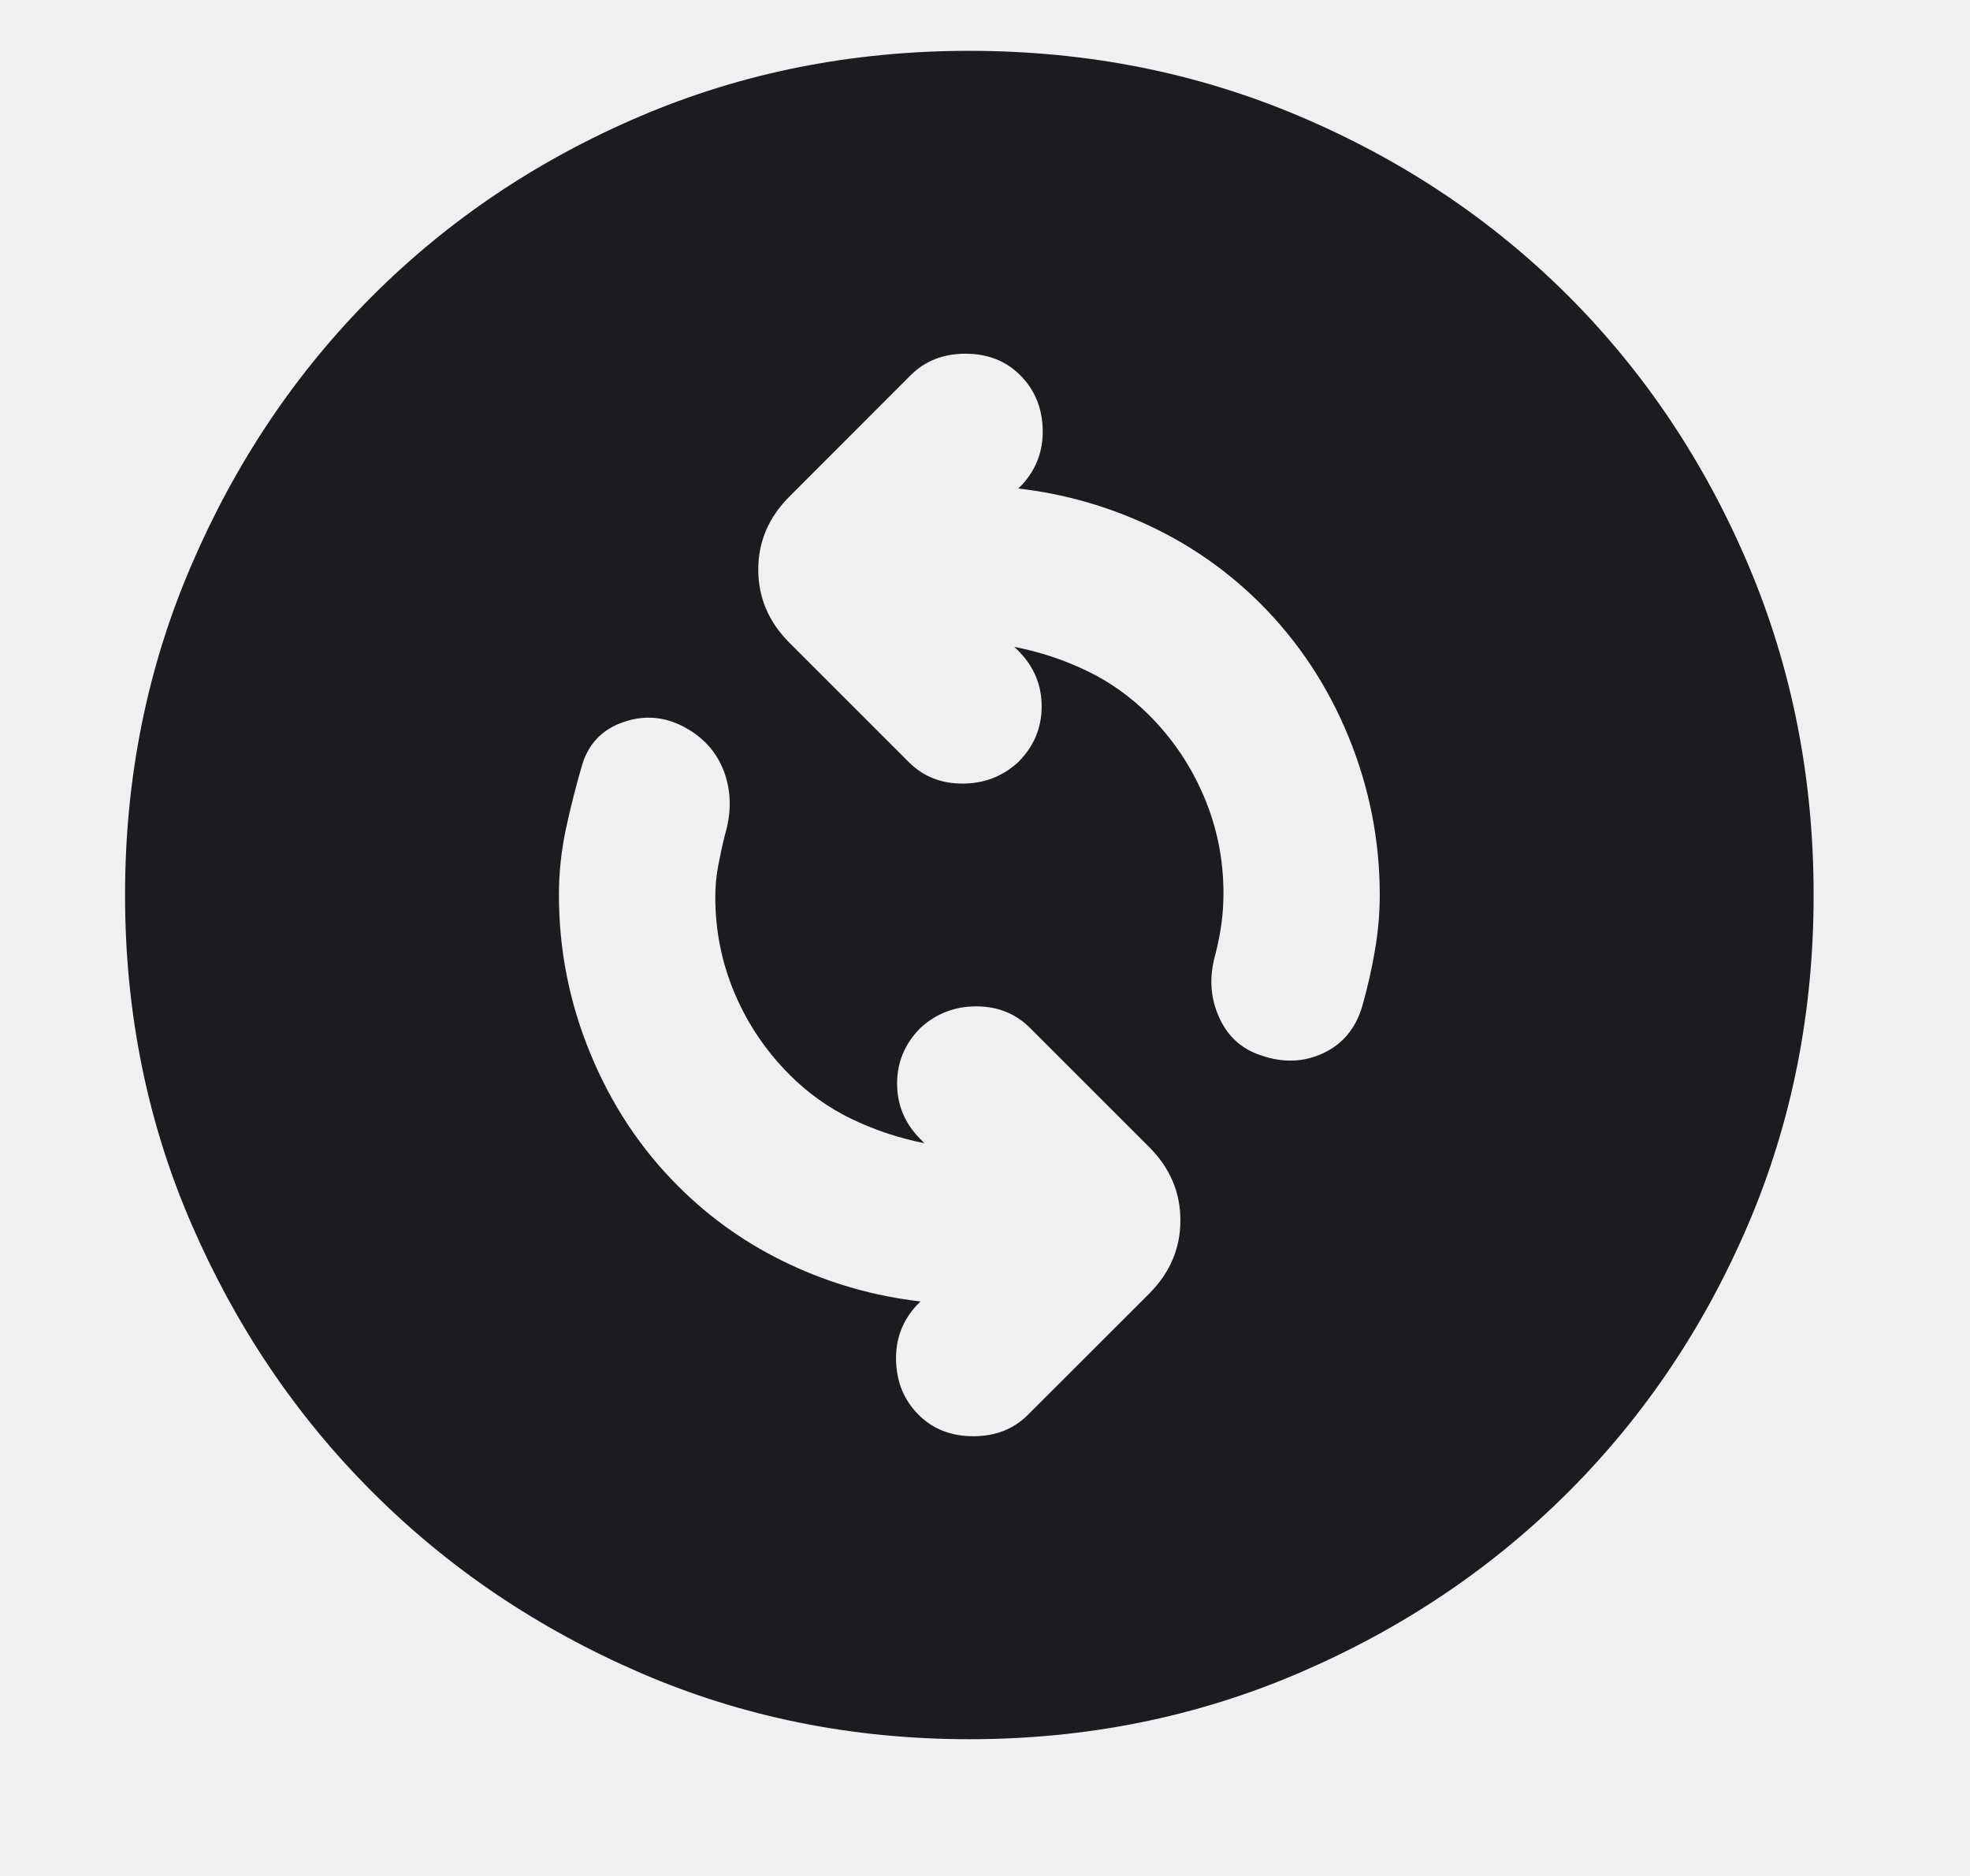
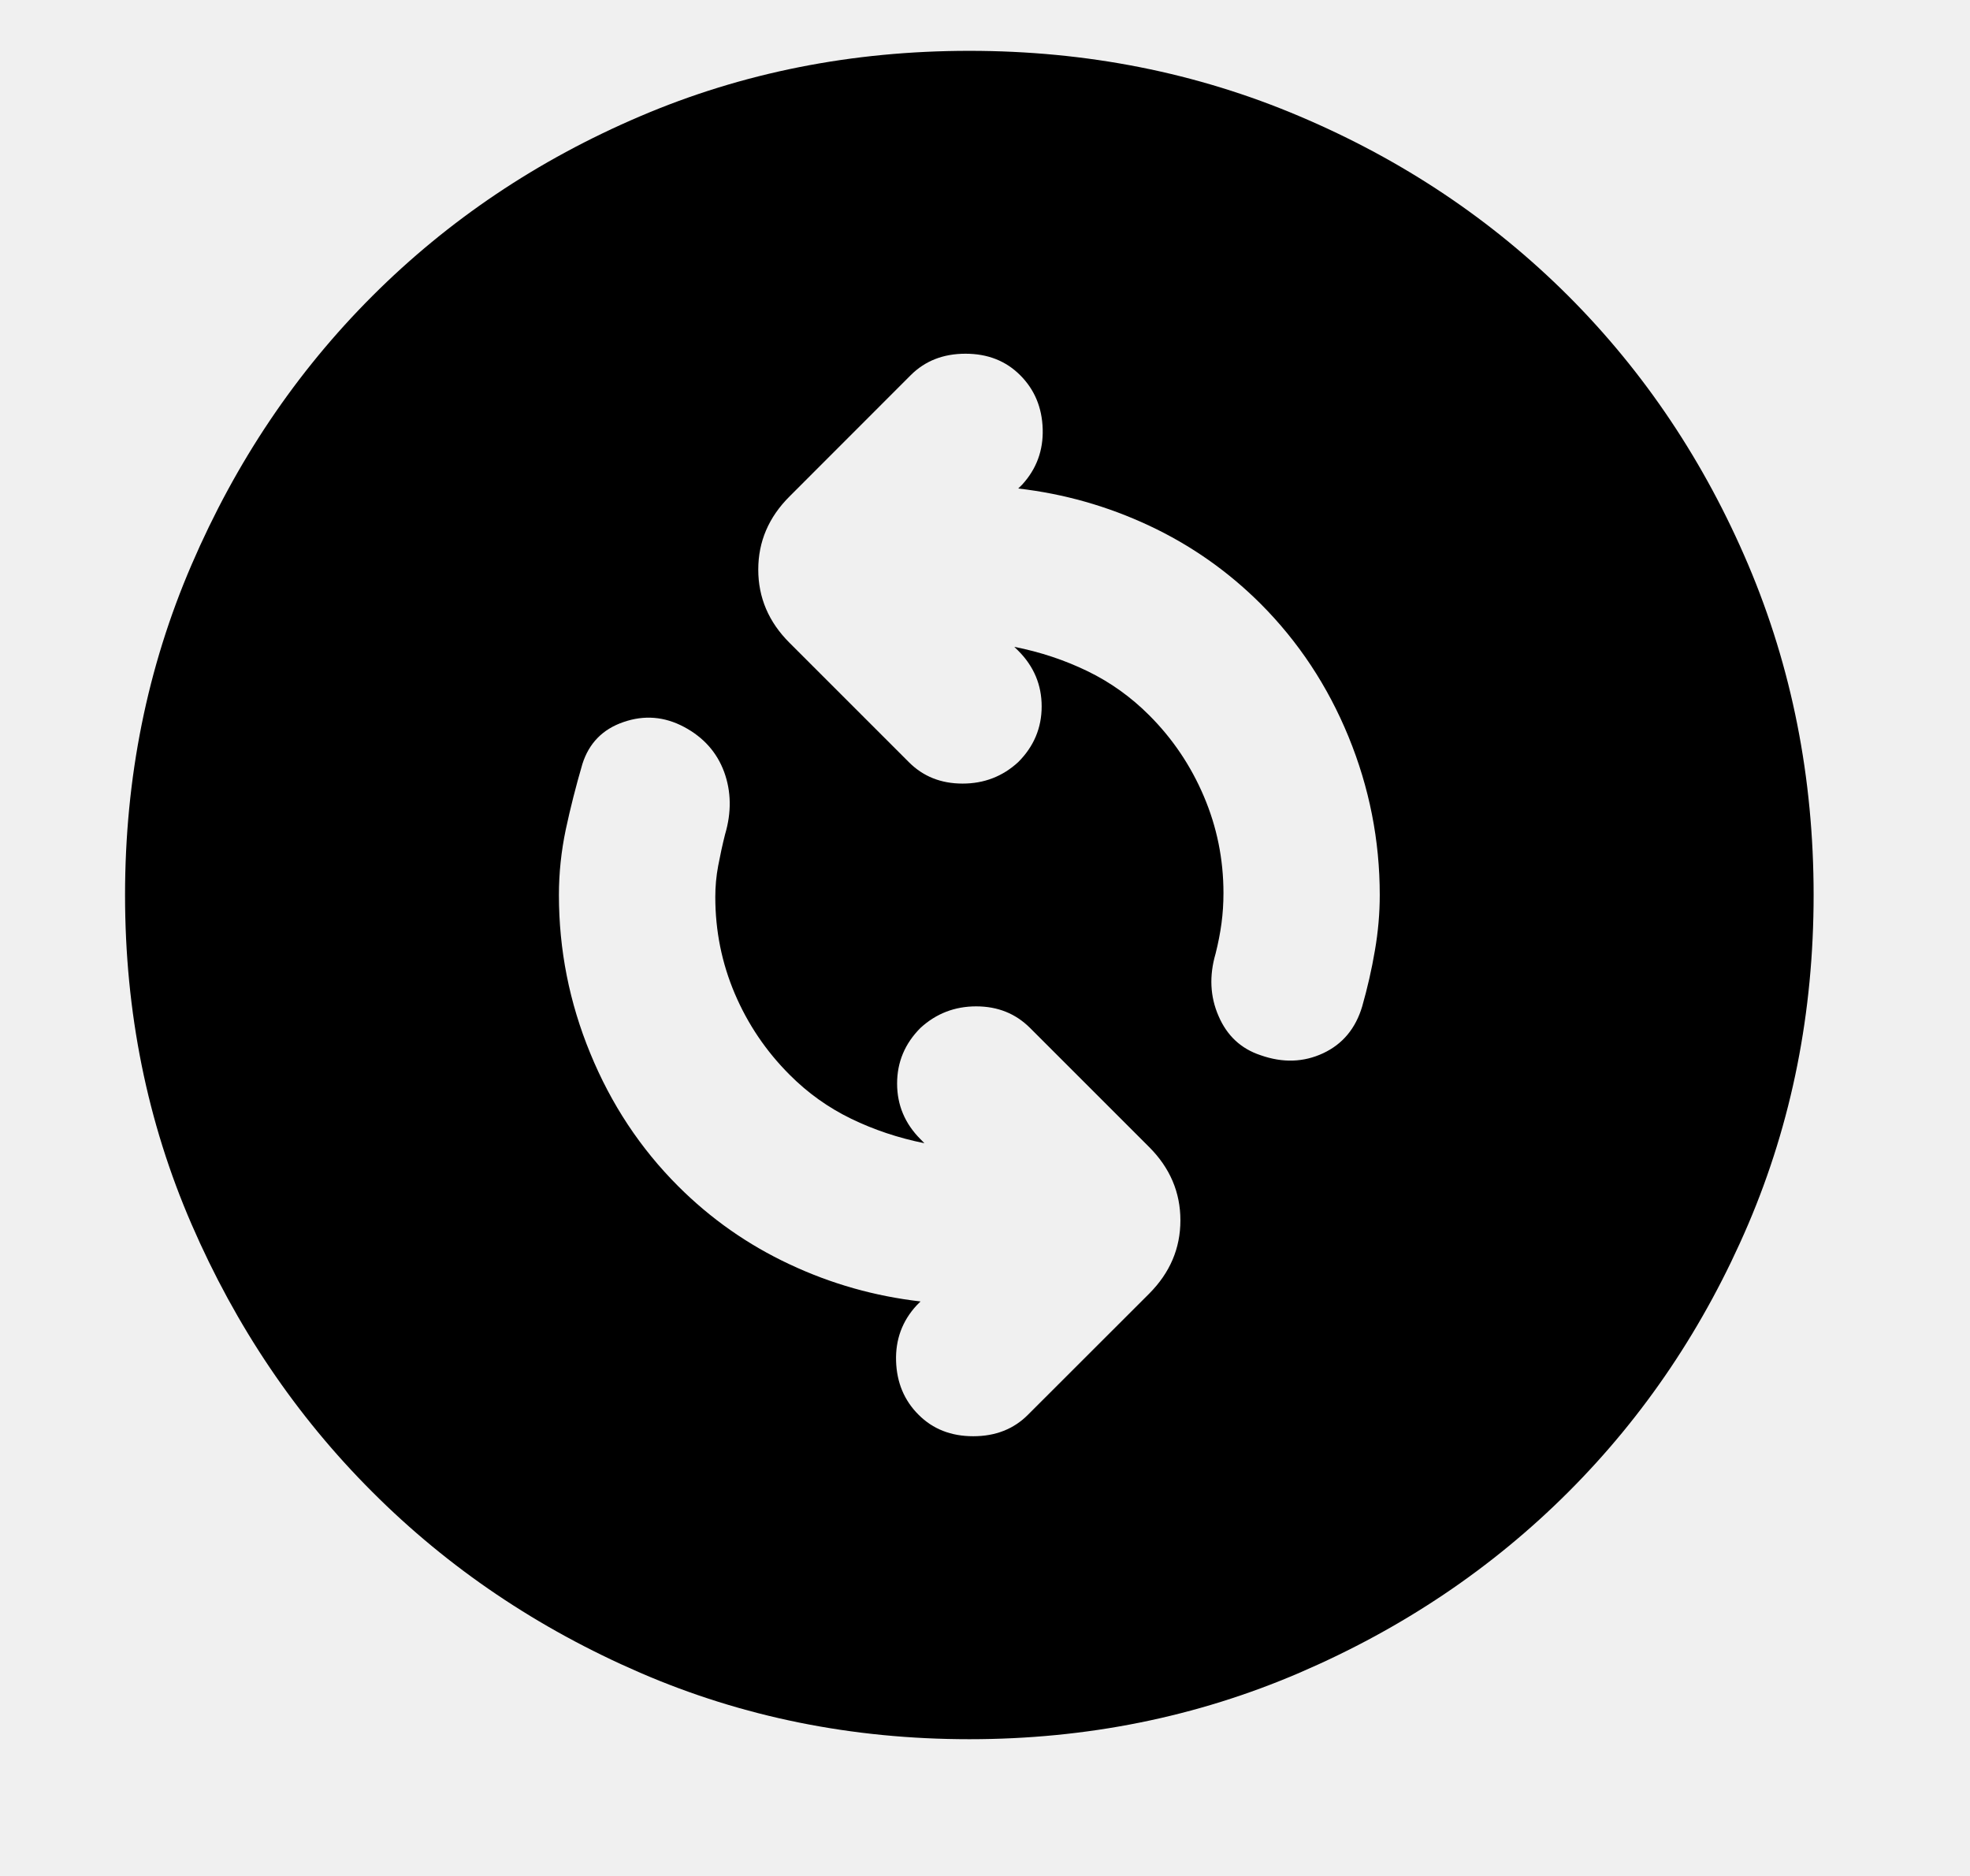
<svg xmlns="http://www.w3.org/2000/svg" width="21" height="20" viewBox="0 0 21 20" fill="none">
  <g clip-path="url(#clip0_234_242)">
    <mask id="mask0_234_242" style="mask-type:alpha" maskUnits="userSpaceOnUse" x="0" y="0" width="24" height="24">
-       <rect x="0.333" width="23.083" height="23.083" fill="#D9D9D9" />
+       <rect x="0.333" width="23.083" height="23.083" fill="currentColor" />
    </mask>
    <g mask="url(#mask0_234_242)">
-       <path d="M9.854 12.188C9.576 12.132 9.316 12.045 9.073 11.927C8.83 11.809 8.611 11.653 8.417 11.458C8.167 11.208 7.972 10.92 7.833 10.594C7.694 10.267 7.625 9.924 7.625 9.562C7.625 9.451 7.635 9.34 7.656 9.229C7.677 9.118 7.701 9.007 7.729 8.896C7.799 8.66 7.795 8.437 7.719 8.229C7.642 8.021 7.5 7.861 7.292 7.75C7.083 7.639 6.868 7.621 6.646 7.698C6.424 7.774 6.278 7.924 6.208 8.146C6.139 8.382 6.08 8.615 6.031 8.844C5.983 9.073 5.958 9.306 5.958 9.542C5.958 10.125 6.069 10.688 6.292 11.229C6.514 11.771 6.826 12.243 7.229 12.646C7.576 12.993 7.972 13.271 8.417 13.479C8.861 13.688 9.326 13.819 9.813 13.875L9.771 13.917C9.618 14.083 9.545 14.281 9.552 14.51C9.559 14.739 9.639 14.931 9.792 15.083C9.944 15.236 10.139 15.312 10.375 15.312C10.611 15.312 10.806 15.236 10.958 15.083L12.25 13.792C12.472 13.569 12.583 13.309 12.583 13.01C12.583 12.712 12.472 12.451 12.25 12.229L10.979 10.958C10.826 10.806 10.636 10.729 10.406 10.729C10.177 10.729 9.979 10.806 9.813 10.958C9.646 11.125 9.563 11.323 9.563 11.552C9.563 11.781 9.646 11.979 9.813 12.146L9.854 12.188ZM10.812 6.896C11.09 6.951 11.351 7.038 11.594 7.156C11.837 7.274 12.056 7.431 12.25 7.625C12.5 7.875 12.694 8.163 12.833 8.49C12.972 8.816 13.042 9.16 13.042 9.521C13.042 9.632 13.035 9.74 13.021 9.844C13.007 9.948 12.986 10.056 12.958 10.167C12.889 10.403 12.899 10.625 12.99 10.833C13.08 11.042 13.229 11.181 13.438 11.25C13.674 11.333 13.896 11.326 14.104 11.229C14.312 11.132 14.451 10.965 14.521 10.729C14.576 10.535 14.622 10.337 14.656 10.135C14.691 9.934 14.708 9.736 14.708 9.542C14.708 8.958 14.597 8.396 14.375 7.854C14.153 7.312 13.84 6.84 13.438 6.437C13.09 6.09 12.694 5.812 12.25 5.604C11.806 5.396 11.34 5.264 10.854 5.208L10.896 5.167C11.049 5 11.122 4.802 11.115 4.573C11.108 4.344 11.028 4.153 10.875 4C10.722 3.847 10.528 3.771 10.292 3.771C10.056 3.771 9.861 3.847 9.708 4L8.417 5.292C8.194 5.514 8.083 5.774 8.083 6.073C8.083 6.371 8.194 6.632 8.417 6.854L9.688 8.125C9.84 8.278 10.031 8.354 10.261 8.354C10.49 8.354 10.688 8.278 10.854 8.125C11.021 7.958 11.104 7.76 11.104 7.531C11.104 7.302 11.021 7.104 10.854 6.937L10.812 6.896ZM10.333 18.542C9.083 18.542 7.913 18.305 6.823 17.833C5.733 17.361 4.781 16.719 3.969 15.906C3.156 15.094 2.514 14.142 2.042 13.052C1.569 11.962 1.333 10.792 1.333 9.542C1.333 8.292 1.569 7.118 2.042 6.021C2.514 4.924 3.156 3.969 3.969 3.156C4.781 2.344 5.733 1.705 6.823 1.24C7.913 0.774 9.083 0.542 10.333 0.542C11.583 0.542 12.757 0.774 13.854 1.24C14.951 1.705 15.906 2.344 16.719 3.156C17.531 3.969 18.17 4.924 18.636 6.021C19.101 7.118 19.333 8.292 19.333 9.542C19.333 10.792 19.101 11.962 18.636 13.052C18.17 14.142 17.531 15.094 16.719 15.906C15.906 16.719 14.951 17.361 13.854 17.833C12.757 18.305 11.583 18.542 10.333 18.542Z" fill="#1C1B1F" />
+       <path d="M9.854 12.188C9.576 12.132 9.316 12.045 9.073 11.927C8.83 11.809 8.611 11.653 8.417 11.458C8.167 11.208 7.972 10.92 7.833 10.594C7.694 10.267 7.625 9.924 7.625 9.562C7.625 9.451 7.635 9.34 7.656 9.229C7.677 9.118 7.701 9.007 7.729 8.896C7.799 8.66 7.795 8.437 7.719 8.229C7.642 8.021 7.5 7.861 7.292 7.75C7.083 7.639 6.868 7.621 6.646 7.698C6.424 7.774 6.278 7.924 6.208 8.146C6.139 8.382 6.08 8.615 6.031 8.844C5.983 9.073 5.958 9.306 5.958 9.542C5.958 10.125 6.069 10.688 6.292 11.229C6.514 11.771 6.826 12.243 7.229 12.646C7.576 12.993 7.972 13.271 8.417 13.479C8.861 13.688 9.326 13.819 9.813 13.875L9.771 13.917C9.618 14.083 9.545 14.281 9.552 14.51C9.559 14.739 9.639 14.931 9.792 15.083C9.944 15.236 10.139 15.312 10.375 15.312C10.611 15.312 10.806 15.236 10.958 15.083L12.25 13.792C12.472 13.569 12.583 13.309 12.583 13.01C12.583 12.712 12.472 12.451 12.25 12.229L10.979 10.958C10.826 10.806 10.636 10.729 10.406 10.729C10.177 10.729 9.979 10.806 9.813 10.958C9.646 11.125 9.563 11.323 9.563 11.552C9.563 11.781 9.646 11.979 9.813 12.146L9.854 12.188ZM10.812 6.896C11.09 6.951 11.351 7.038 11.594 7.156C11.837 7.274 12.056 7.431 12.25 7.625C12.5 7.875 12.694 8.163 12.833 8.49C12.972 8.816 13.042 9.16 13.042 9.521C13.042 9.632 13.035 9.74 13.021 9.844C13.007 9.948 12.986 10.056 12.958 10.167C12.889 10.403 12.899 10.625 12.99 10.833C13.08 11.042 13.229 11.181 13.438 11.25C13.674 11.333 13.896 11.326 14.104 11.229C14.312 11.132 14.451 10.965 14.521 10.729C14.576 10.535 14.622 10.337 14.656 10.135C14.691 9.934 14.708 9.736 14.708 9.542C14.708 8.958 14.597 8.396 14.375 7.854C14.153 7.312 13.84 6.84 13.438 6.437C13.09 6.09 12.694 5.812 12.25 5.604C11.806 5.396 11.34 5.264 10.854 5.208L10.896 5.167C11.049 5 11.122 4.802 11.115 4.573C11.108 4.344 11.028 4.153 10.875 4C10.722 3.847 10.528 3.771 10.292 3.771C10.056 3.771 9.861 3.847 9.708 4L8.417 5.292C8.194 5.514 8.083 5.774 8.083 6.073C8.083 6.371 8.194 6.632 8.417 6.854L9.688 8.125C9.84 8.278 10.031 8.354 10.261 8.354C10.49 8.354 10.688 8.278 10.854 8.125C11.021 7.958 11.104 7.76 11.104 7.531C11.104 7.302 11.021 7.104 10.854 6.937L10.812 6.896ZM10.333 18.542C9.083 18.542 7.913 18.305 6.823 17.833C5.733 17.361 4.781 16.719 3.969 15.906C3.156 15.094 2.514 14.142 2.042 13.052C1.569 11.962 1.333 10.792 1.333 9.542C1.333 8.292 1.569 7.118 2.042 6.021C2.514 4.924 3.156 3.969 3.969 3.156C4.781 2.344 5.733 1.705 6.823 1.24C7.913 0.774 9.083 0.542 10.333 0.542C11.583 0.542 12.757 0.774 13.854 1.24C14.951 1.705 15.906 2.344 16.719 3.156C17.531 3.969 18.17 4.924 18.636 6.021C19.101 7.118 19.333 8.292 19.333 9.542C19.333 10.792 19.101 11.962 18.636 13.052C18.17 14.142 17.531 15.094 16.719 15.906C15.906 16.719 14.951 17.361 13.854 17.833C12.757 18.305 11.583 18.542 10.333 18.542Z" fill="currentColor" />
    </g>
  </g>
  <defs>
    <clipPath id="clip0_234_242">
      <rect width="20" height="20" fill="white" transform="translate(0.333374)" />
    </clipPath>
  </defs>
</svg>
